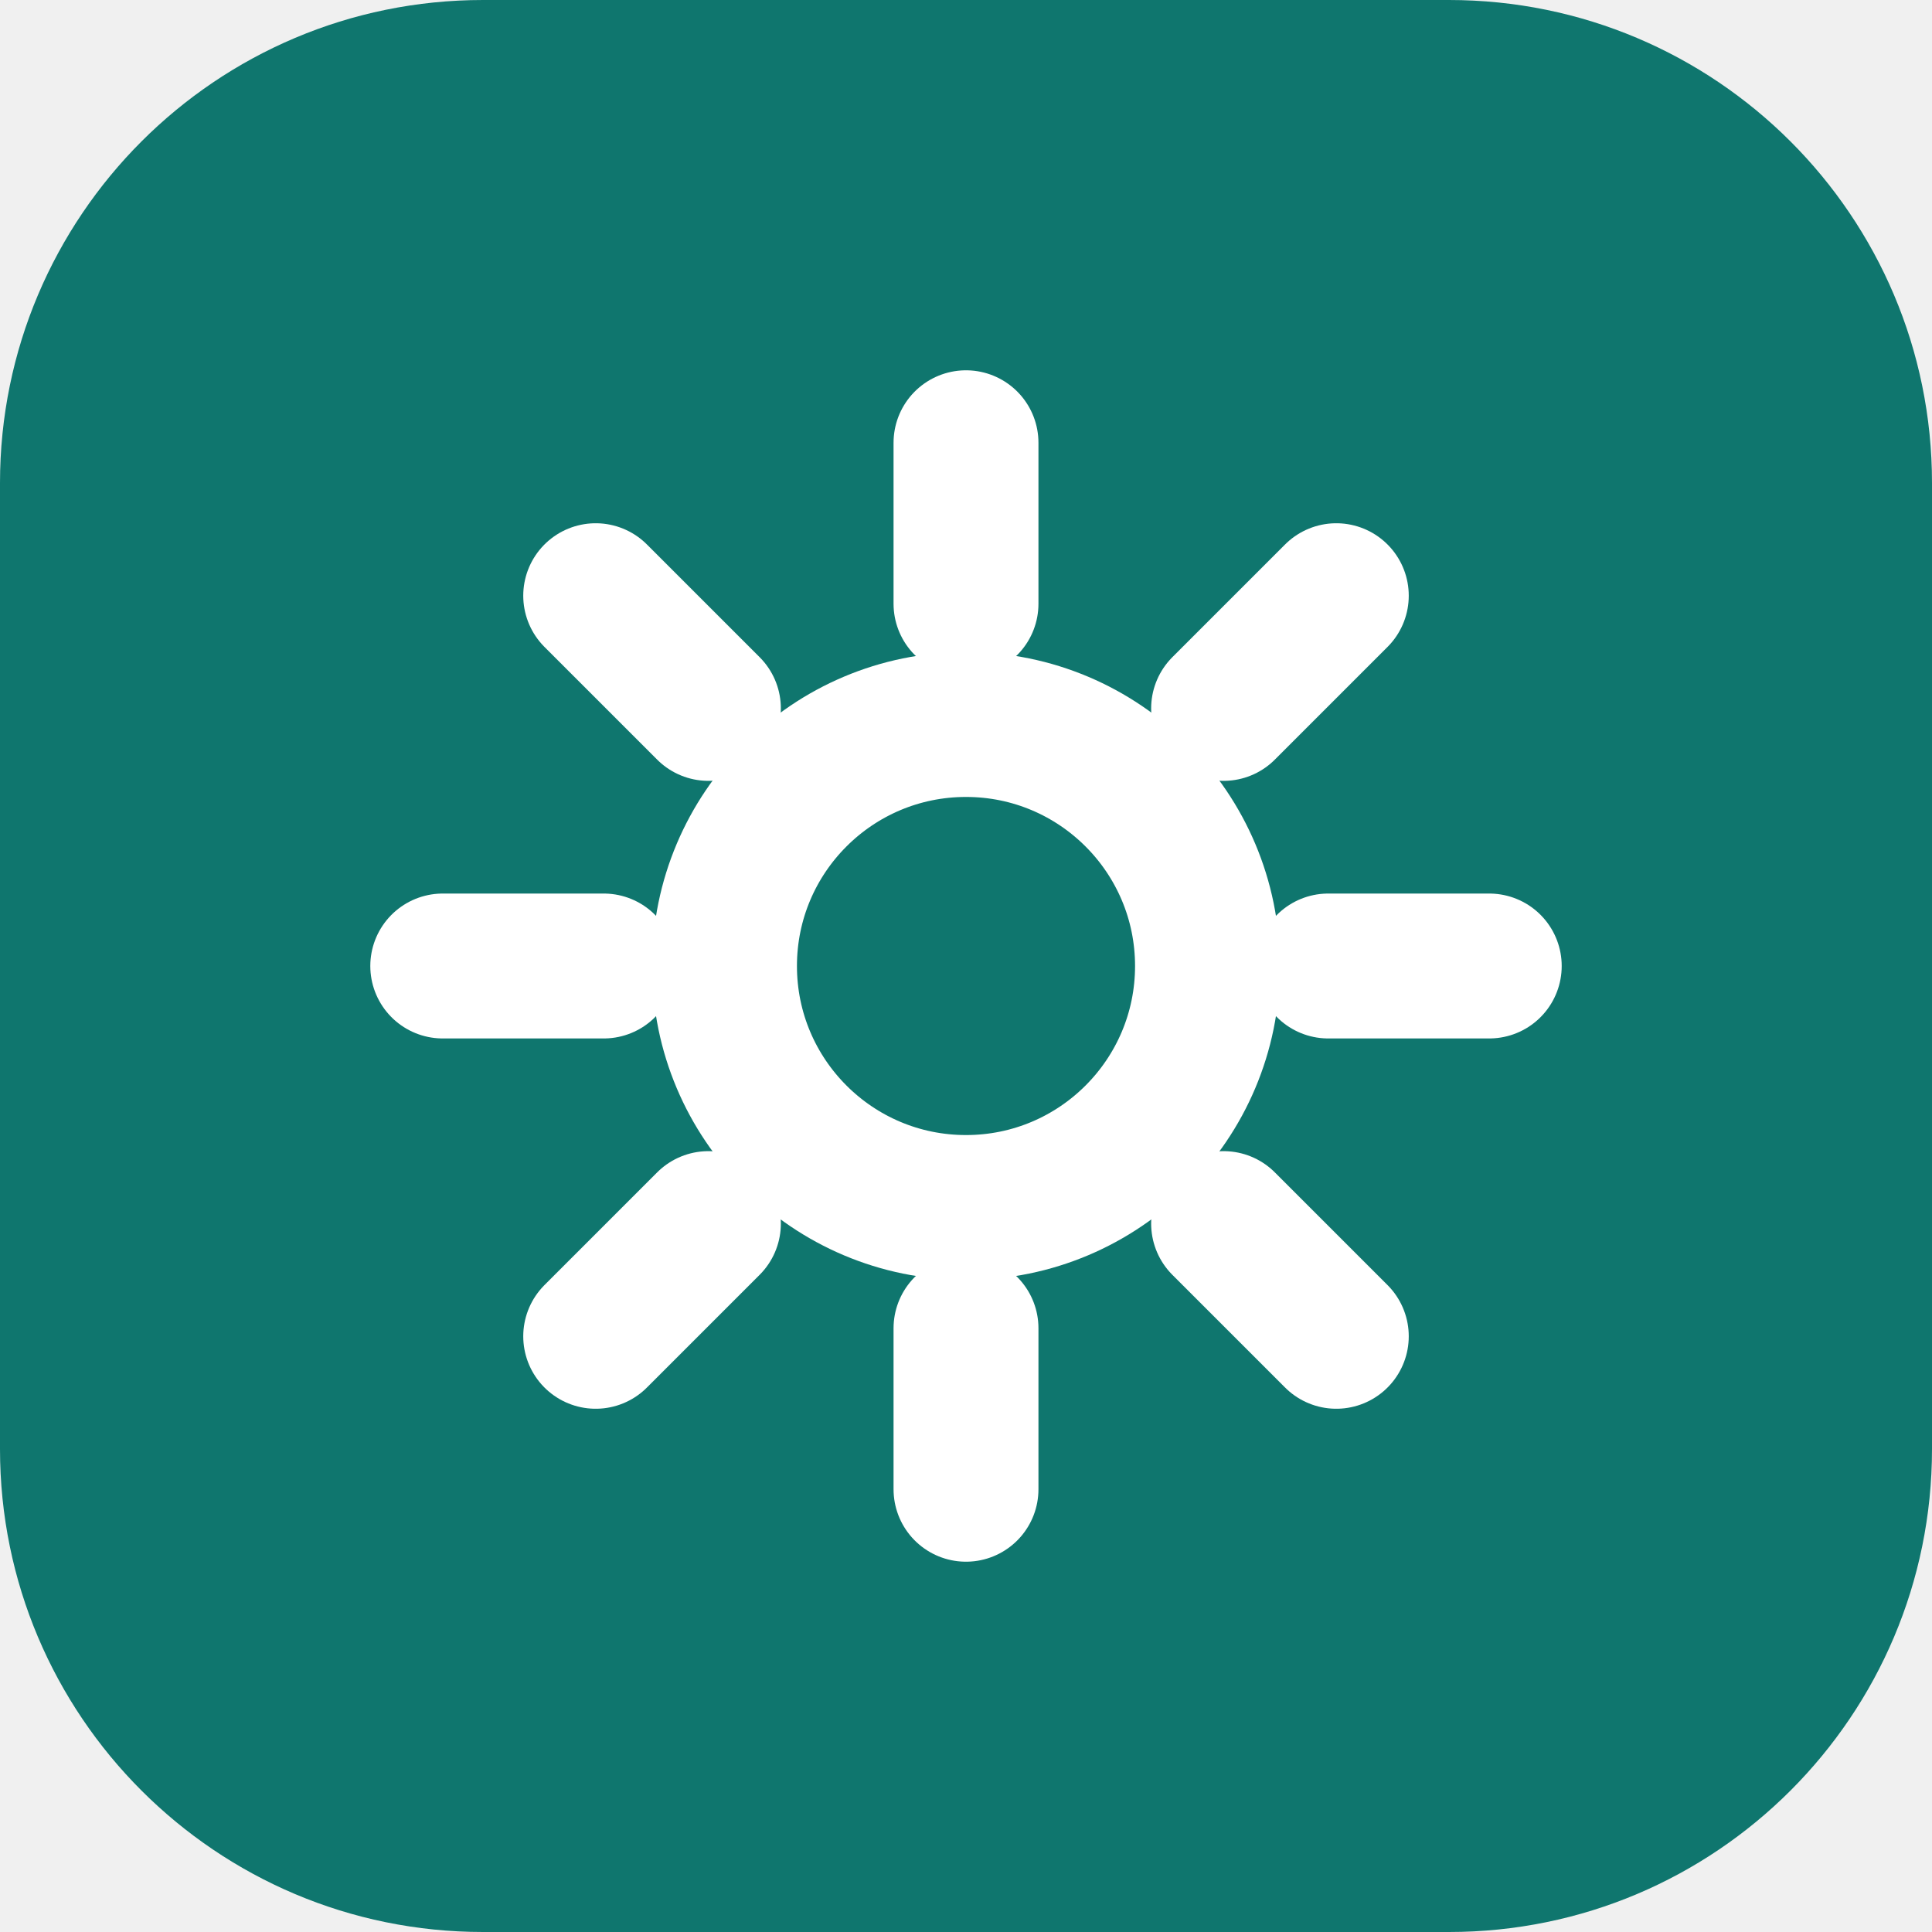
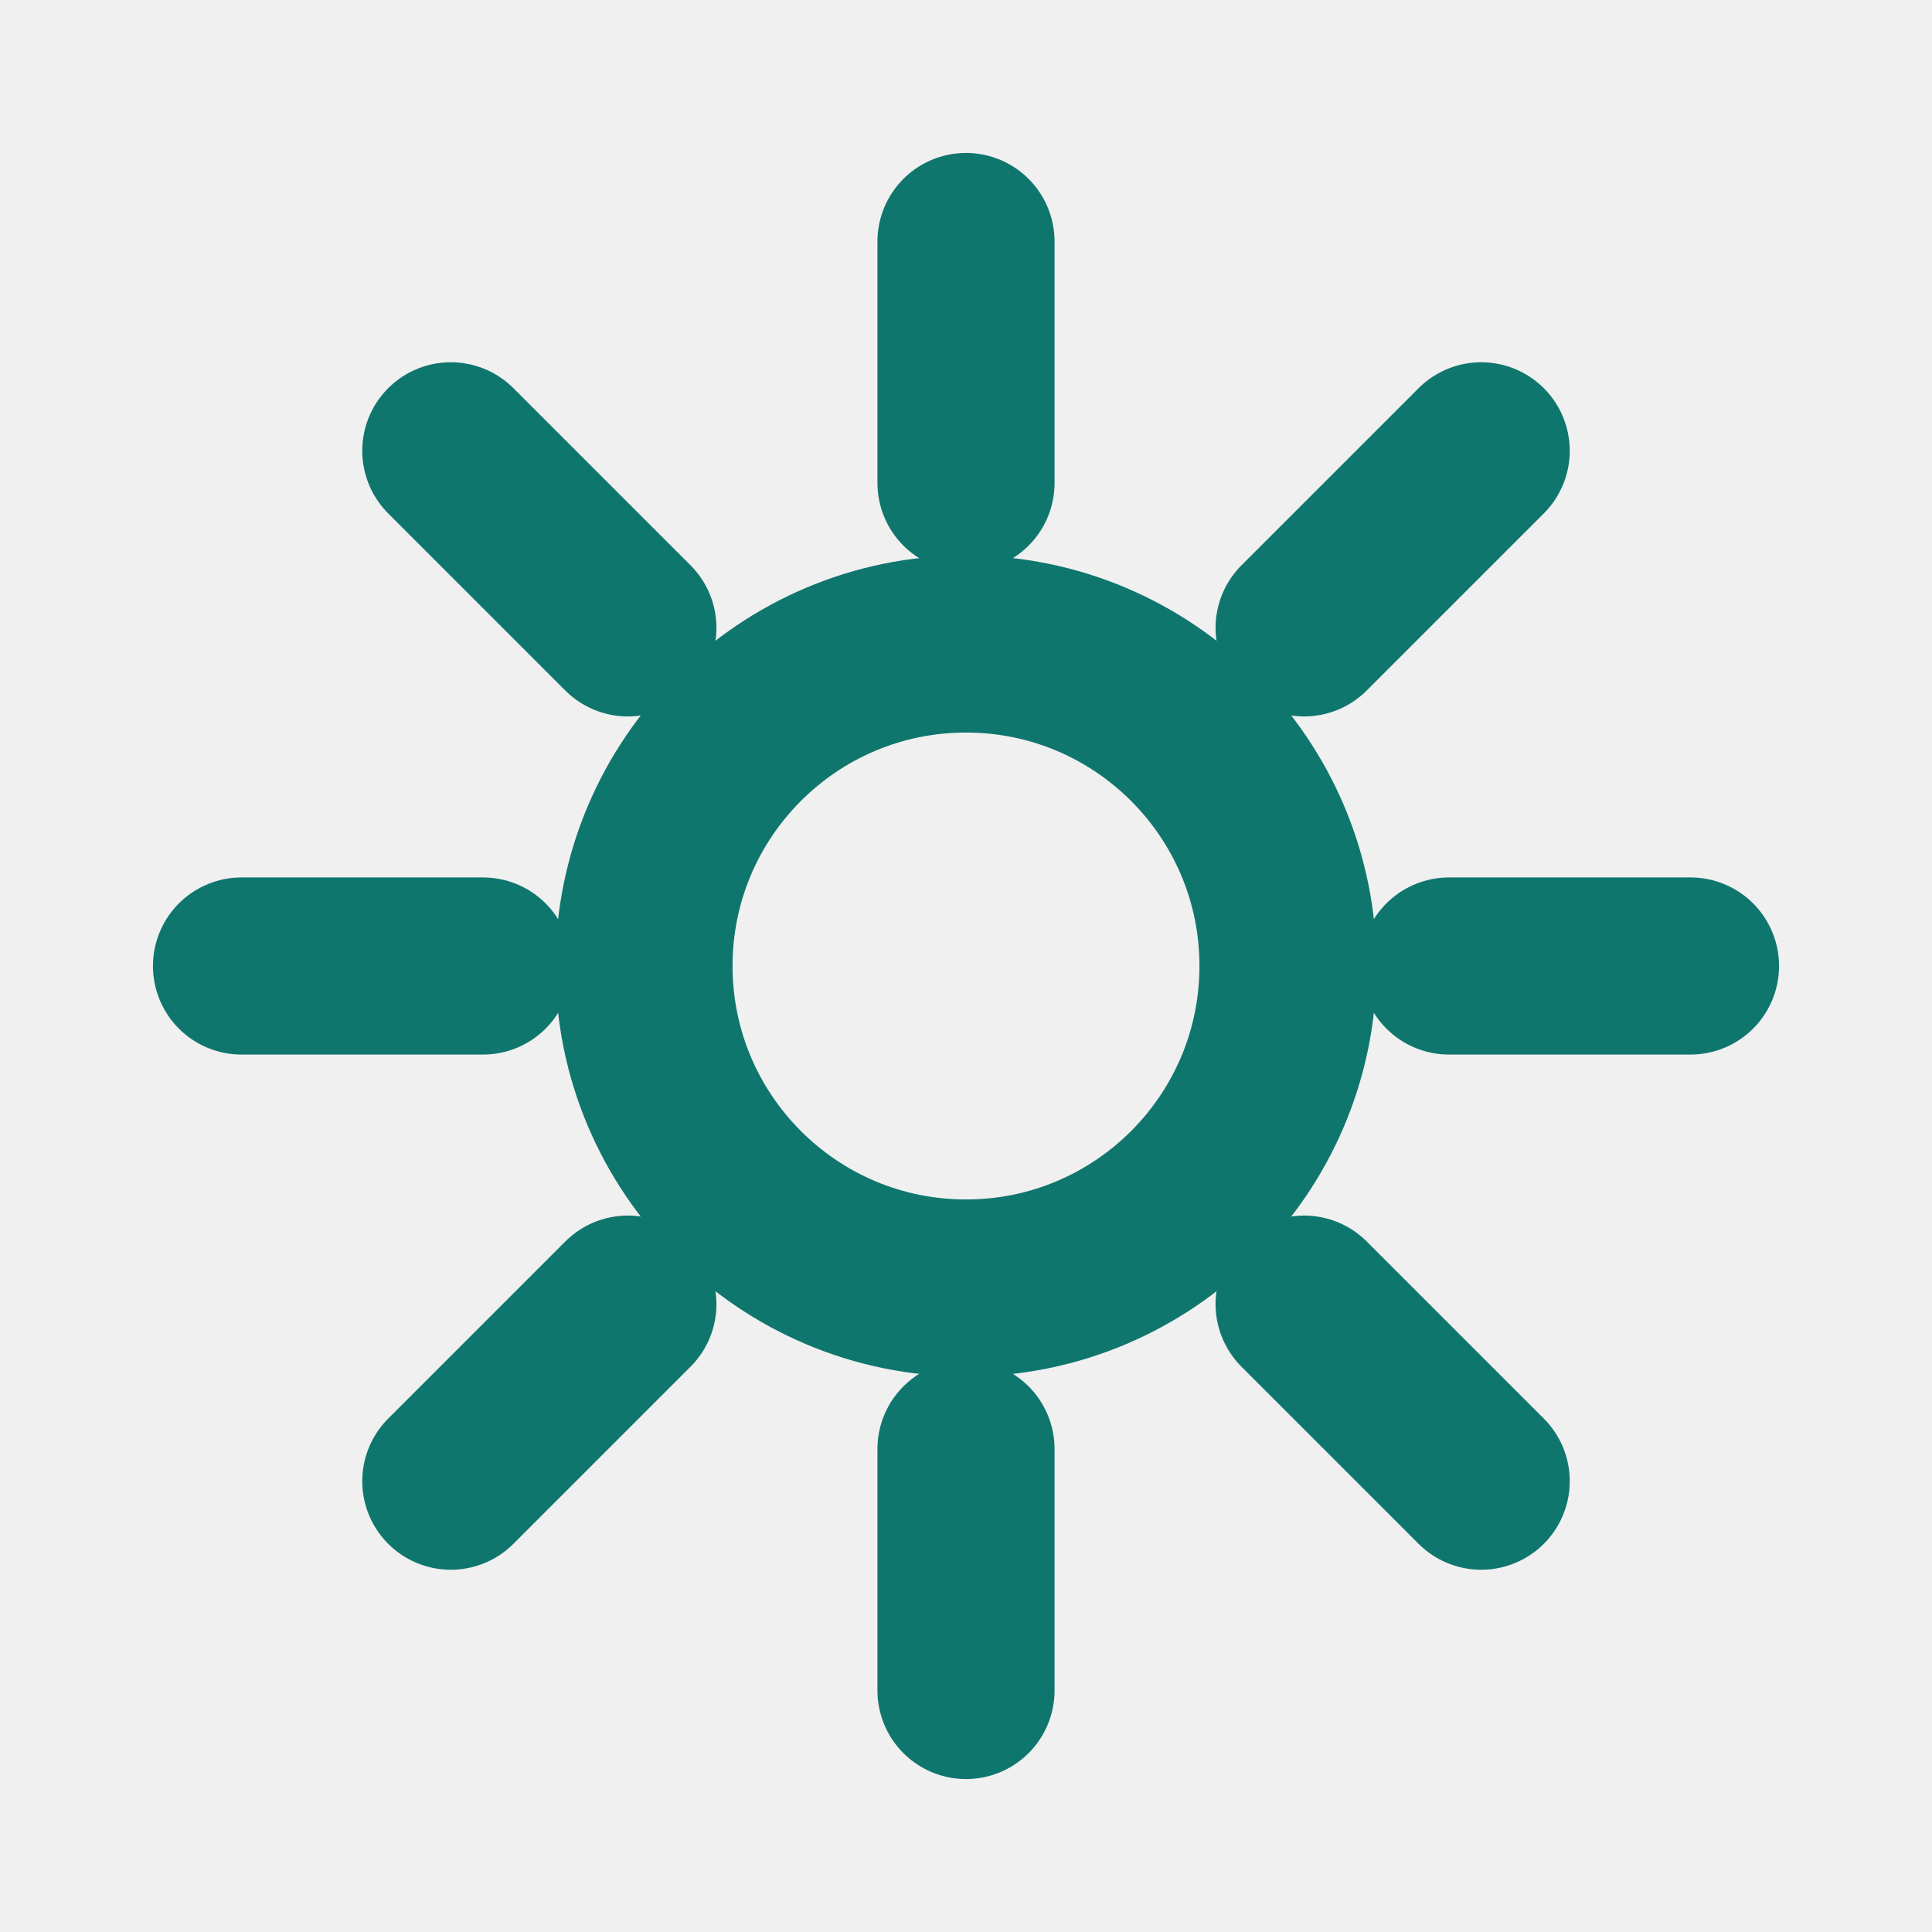
<svg xmlns="http://www.w3.org/2000/svg" viewBox="0 0 24 24" fill="none">
-   <rect width="24" height="24" rx="6" fill="#0F766E" />
-   <circle cx="12" cy="12" r="3" stroke="#FFFFFF" stroke-width="1.8" />
-   <path d="M12 5.5V7.5M12 16.5V18.5M5.5 12H7.5M16.5 12H18.5M7.4 7.4L8.8 8.8M15.2 15.2L16.6 16.6M16.6 7.4L15.2 8.8M8.8 15.2L7.4 16.6" stroke="#FFFFFF" stroke-width="1.8" stroke-linecap="round" />
+   <circle cx="12" cy="12" r="4" stroke="#0F766E" stroke-width="2.2" />
+   <path d="M12 3V6M12 18V21M3 12H6M18 12H21M5.6 5.6L7.8 7.8M16.2 16.2L18.4 18.4M18.4 5.6L16.2 7.8M7.8 16.2L5.6 18.4" stroke="#0F766E" stroke-width="2.2" stroke-linecap="round" />
</svg>
